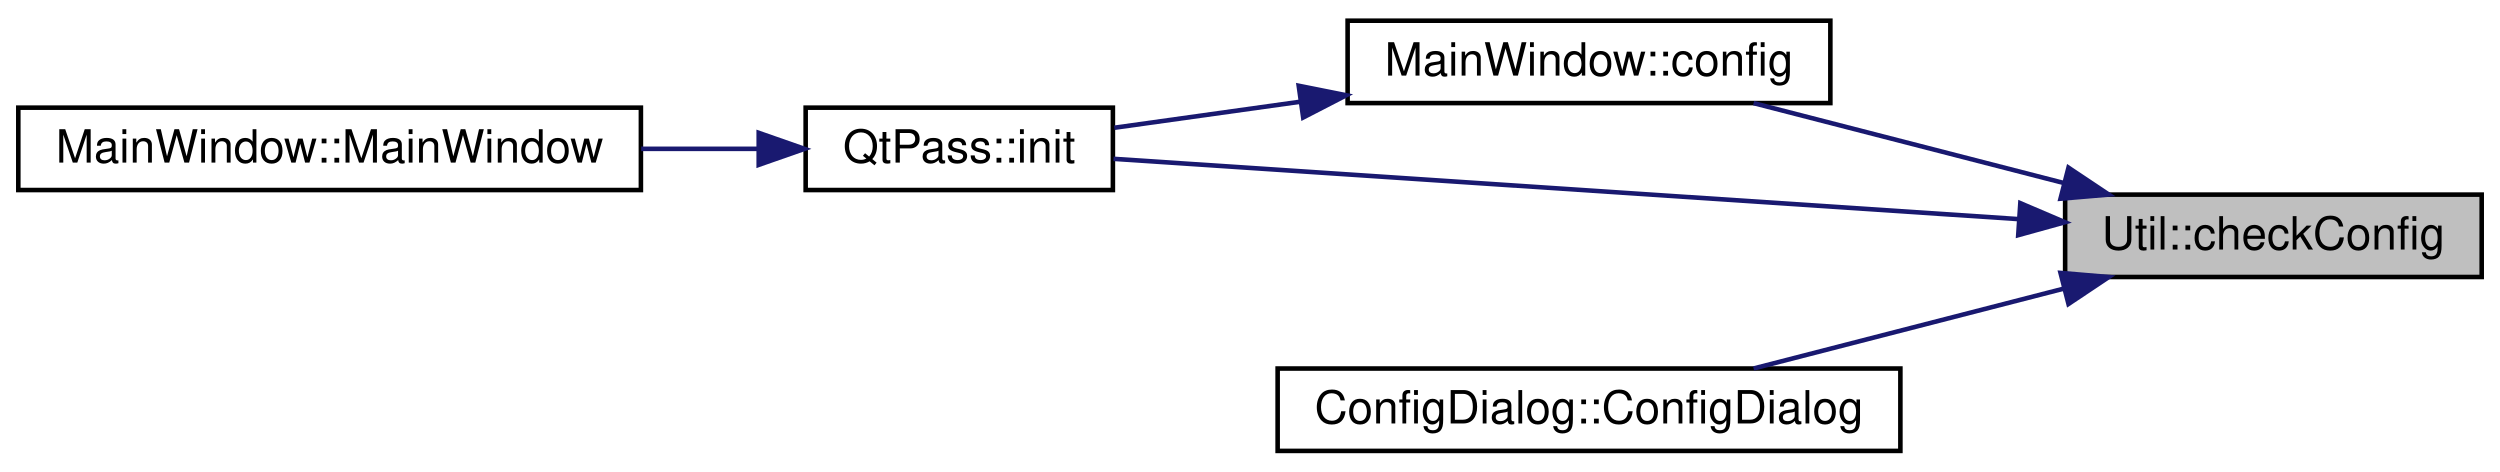
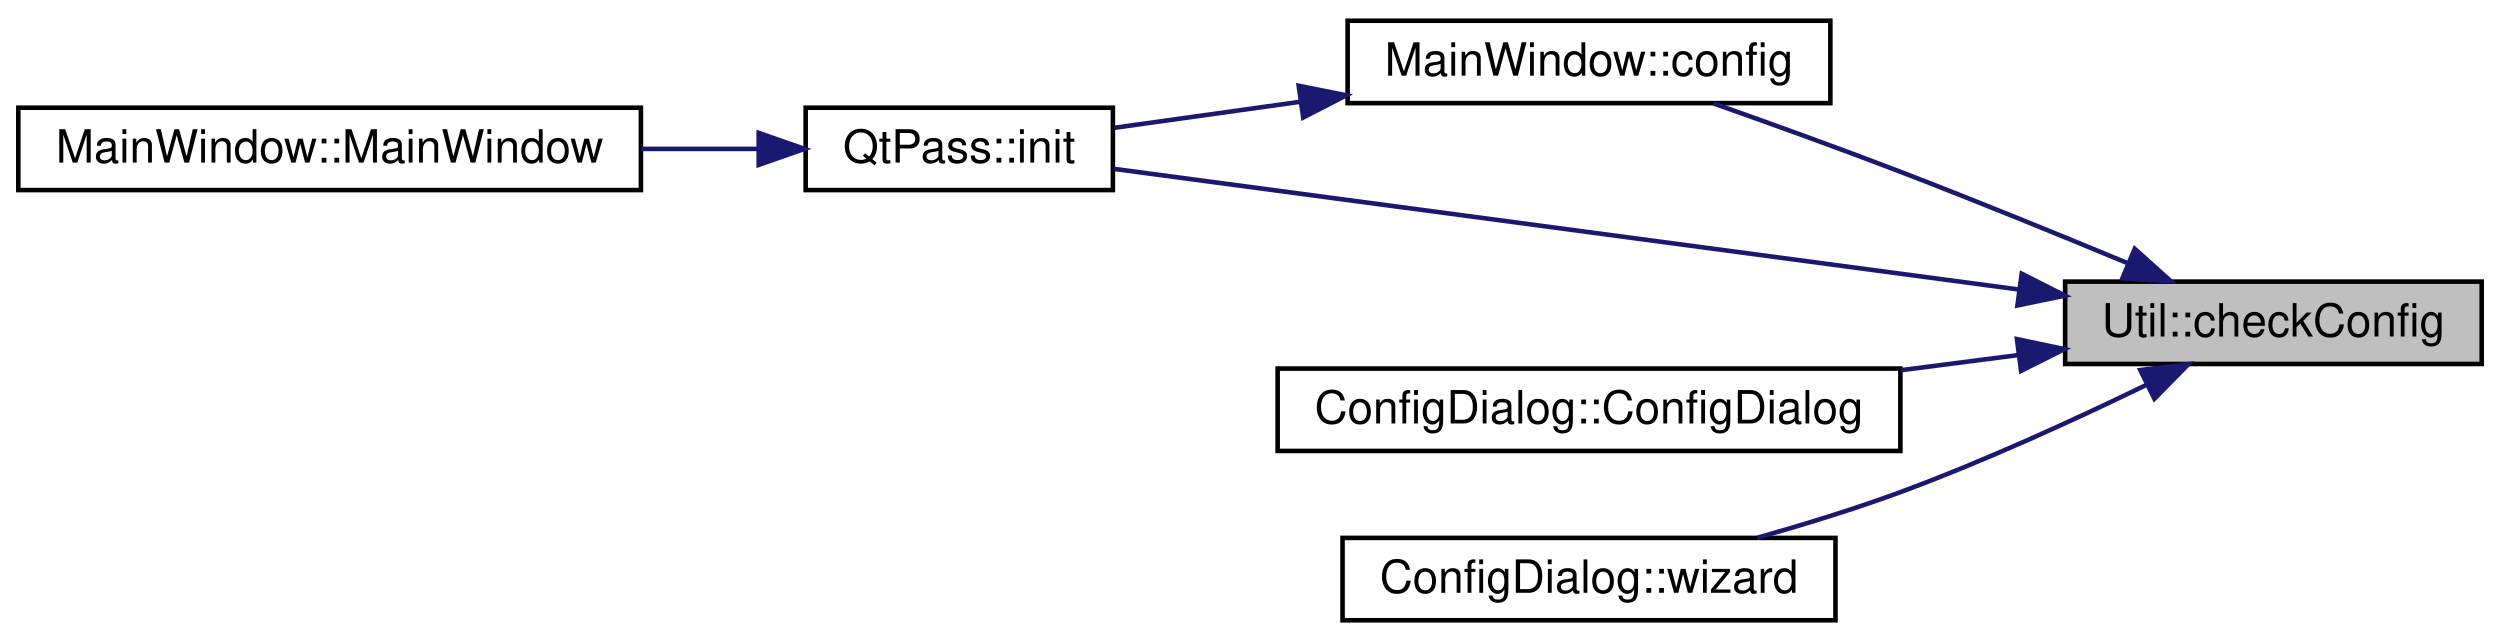
- <svg xmlns="http://www.w3.org/2000/svg" xmlns:xlink="http://www.w3.org/1999/xlink" width="546pt" height="103pt" viewBox="0.00 0.00 546.26 103.00">
-   <g id="graph0" class="graph" transform="scale(1 1) rotate(0) translate(4 99)">
+ <svg xmlns="http://www.w3.org/2000/svg" xmlns:xlink="http://www.w3.org/1999/xlink" width="546pt" height="140pt" viewBox="0.00 0.00 546.26 140.00">
+   <g id="graph0" class="graph" transform="scale(1 1) rotate(0) translate(4 136)">
    <g id="node1" class="node">
      <g id="a_node1">
        <a xlink:title="Util::checkConfig do we have prequisite settings?">
-           <polygon fill="#bfbfbf" stroke="black" points="447.24,-38.5 447.24,-56.5 538.26,-56.5 538.26,-38.5 447.24,-38.5" />
-           <text text-anchor="middle" x="492.75" y="-44.5" font-family="Helvetica,sans-Serif" font-size="10.00">Util::checkConfig</text>
+           <polygon fill="#bfbfbf" stroke="black" points="447.24,-56.5 447.24,-74.5 538.26,-74.5 538.26,-56.5 447.24,-56.5" />
+           <text text-anchor="middle" x="492.75" y="-62.5" font-family="Helvetica,sans-Serif" font-size="10.00">Util::checkConfig</text>
        </a>
      </g>
    </g>
    <g id="node2" class="node">
      <g id="a_node2">
        <a xlink:href="class_main_window.html#aeb8091ab5531144b76c1fbb0d63deb56" target="_top" xlink:title="MainWindow::config pops up the configuration screen and handles all inter-window communication.">
-           <polygon fill="none" stroke="black" points="290.46,-76.5 290.46,-94.5 395.94,-94.5 395.94,-76.5 290.46,-76.5" />
-           <text text-anchor="middle" x="343.2" y="-82.5" font-family="Helvetica,sans-Serif" font-size="10.00">MainWindow::config</text>
+           <polygon fill="none" stroke="black" points="290.46,-113.5 290.46,-131.5 395.94,-131.5 395.94,-113.5 290.46,-113.5" />
+           <text text-anchor="middle" x="343.2" y="-119.5" font-family="Helvetica,sans-Serif" font-size="10.00">MainWindow::config</text>
        </a>
      </g>
    </g>
    <g id="edge1" class="edge">
-       <path fill="none" stroke="midnightblue" d="M447.09,-59C425.31,-64.61 399.5,-71.26 379.17,-76.49" />
-       <polygon fill="midnightblue" stroke="midnightblue" points="447.97,-62.39 456.78,-56.51 446.23,-55.61 447.97,-62.39" />
+       <path fill="none" stroke="midnightblue" d="M461.03,-78.47C446.07,-84.69 427.78,-92.15 411.24,-98.5 397.85,-103.64 382.83,-109.05 370.41,-113.43" />
+       <polygon fill="midnightblue" stroke="midnightblue" points="462.45,-81.67 470.33,-74.59 459.75,-75.21 462.45,-81.67" />
    </g>
    <g id="node3" class="node">
      <g id="a_node3">
        <a xlink:href="class_qt_pass.html#a49e2861160fdb8d614231933f60fac47" target="_top" xlink:title="QtPass::init make sure we are ready to go as soon as possible.">
-           <polygon fill="none" stroke="black" points="172.04,-57.5 172.04,-75.5 239.17,-75.5 239.17,-57.5 172.04,-57.5" />
-           <text text-anchor="middle" x="205.6" y="-63.5" font-family="Helvetica,sans-Serif" font-size="10.00">QtPass::init</text>
+           <polygon fill="none" stroke="black" points="172.04,-94.5 172.04,-112.5 239.17,-112.5 239.17,-94.5 172.04,-94.5" />
+           <text text-anchor="middle" x="205.6" y="-100.5" font-family="Helvetica,sans-Serif" font-size="10.00">QtPass::init</text>
        </a>
      </g>
    </g>
    <g id="edge5" class="edge">
-       <path fill="none" stroke="midnightblue" d="M437.02,-51.15C378.48,-55.05 287.58,-61.1 239.31,-64.32" />
-       <polygon fill="midnightblue" stroke="midnightblue" points="437.45,-54.63 447.2,-50.47 436.99,-47.64 437.45,-54.63" />
+       <path fill="none" stroke="midnightblue" d="M437.02,-72.79C378.48,-80.59 287.58,-92.71 239.31,-99.14" />
+       <polygon fill="midnightblue" stroke="midnightblue" points="437.75,-76.23 447.2,-71.44 436.82,-69.29 437.75,-76.23" />
    </g>
    <g id="node5" class="node">
      <g id="a_node5">
        <a xlink:href="class_config_dialog.html#a815d6d8ddf1de9386427ddef691a02a1" target="_top" xlink:title="ConfigDialog::ConfigDialog this sets up the configuration screen.">
-           <polygon fill="none" stroke="black" points="275.17,-0.5 275.17,-18.5 411.24,-18.5 411.24,-0.5 275.17,-0.5" />
-           <text text-anchor="middle" x="343.2" y="-6.5" font-family="Helvetica,sans-Serif" font-size="10.00">ConfigDialog::ConfigDialog</text>
+           <polygon fill="none" stroke="black" points="275.17,-37.5 275.17,-55.5 411.24,-55.5 411.24,-37.5 275.17,-37.5" />
+           <text text-anchor="middle" x="343.2" y="-43.5" font-family="Helvetica,sans-Serif" font-size="10.00">ConfigDialog::ConfigDialog</text>
        </a>
      </g>
    </g>
    <g id="edge4" class="edge">
-       <path fill="none" stroke="midnightblue" d="M447.09,-36C425.31,-30.39 399.5,-23.74 379.17,-18.51" />
-       <polygon fill="midnightblue" stroke="midnightblue" points="446.23,-39.39 456.78,-38.49 447.97,-32.61 446.23,-39.39" />
+       <path fill="none" stroke="midnightblue" d="M437.06,-58.46C428.67,-57.38 419.93,-56.25 411.32,-55.14" />
+       <polygon fill="midnightblue" stroke="midnightblue" points="436.71,-61.94 447.08,-59.75 437.61,-55 436.71,-61.94" />
+     </g>
+     <g id="node6" class="node">
+       <g id="a_node6">
+         <a xlink:href="class_config_dialog.html#ad5b80066591f19fdaaa06b7cb5ba7f15" target="_top" xlink:title="ConfigDialog::wizard first-time use wizard.">
+           <polygon fill="none" stroke="black" points="289.35,-0.5 289.35,-18.5 397.06,-18.5 397.06,-0.5 289.35,-0.5" />
+           <text text-anchor="middle" x="343.2" y="-6.5" font-family="Helvetica,sans-Serif" font-size="10.00">ConfigDialog::wizard</text>
+         </a>
+       </g>
+     </g>
+     <g id="edge6" class="edge">
+       <path fill="none" stroke="midnightblue" d="M465.18,-52.03C449.69,-44.5 429.64,-35.29 411.24,-28.5 401.25,-24.82 390.21,-21.42 380.02,-18.55" />
+       <polygon fill="midnightblue" stroke="midnightblue" points="463.66,-55.18 474.18,-56.46 466.75,-48.9 463.66,-55.18" />
    </g>
    <g id="edge2" class="edge">
-       <path fill="none" stroke="midnightblue" d="M280.06,-76.79C266.06,-74.83 251.73,-72.82 239.49,-71.11" />
-       <polygon fill="midnightblue" stroke="midnightblue" points="279.77,-80.29 290.16,-78.21 280.75,-73.35 279.77,-80.29" />
+       <path fill="none" stroke="midnightblue" d="M280.06,-113.79C266.06,-111.83 251.73,-109.82 239.49,-108.11" />
+       <polygon fill="midnightblue" stroke="midnightblue" points="279.77,-117.29 290.16,-115.21 280.75,-110.35 279.77,-117.29" />
    </g>
    <g id="node4" class="node">
      <g id="a_node4">
        <a xlink:href="class_main_window.html#a52e97245b2f88492071e639395c4a15a" target="_top" xlink:title="MainWindow::MainWindow handles all of the main functionality and also the main window.">
-           <polygon fill="none" stroke="black" points="0,-57.5 0,-75.5 136.04,-75.5 136.04,-57.5 0,-57.5" />
-           <text text-anchor="middle" x="68.02" y="-63.5" font-family="Helvetica,sans-Serif" font-size="10.00">MainWindow::MainWindow</text>
+           <polygon fill="none" stroke="black" points="0,-94.5 0,-112.5 136.04,-112.5 136.04,-94.5 0,-94.5" />
+           <text text-anchor="middle" x="68.02" y="-100.5" font-family="Helvetica,sans-Serif" font-size="10.00">MainWindow::MainWindow</text>
        </a>
      </g>
    </g>
    <g id="edge3" class="edge">
-       <path fill="none" stroke="midnightblue" d="M161.76,-66.5C153.58,-66.5 144.83,-66.5 136.1,-66.5" />
-       <polygon fill="midnightblue" stroke="midnightblue" points="161.78,-70 171.78,-66.5 161.78,-63 161.78,-70" />
+       <path fill="none" stroke="midnightblue" d="M161.76,-103.5C153.58,-103.5 144.83,-103.5 136.1,-103.5" />
+       <polygon fill="midnightblue" stroke="midnightblue" points="161.78,-107 171.78,-103.5 161.78,-100 161.78,-107" />
    </g>
  </g>
</svg>
